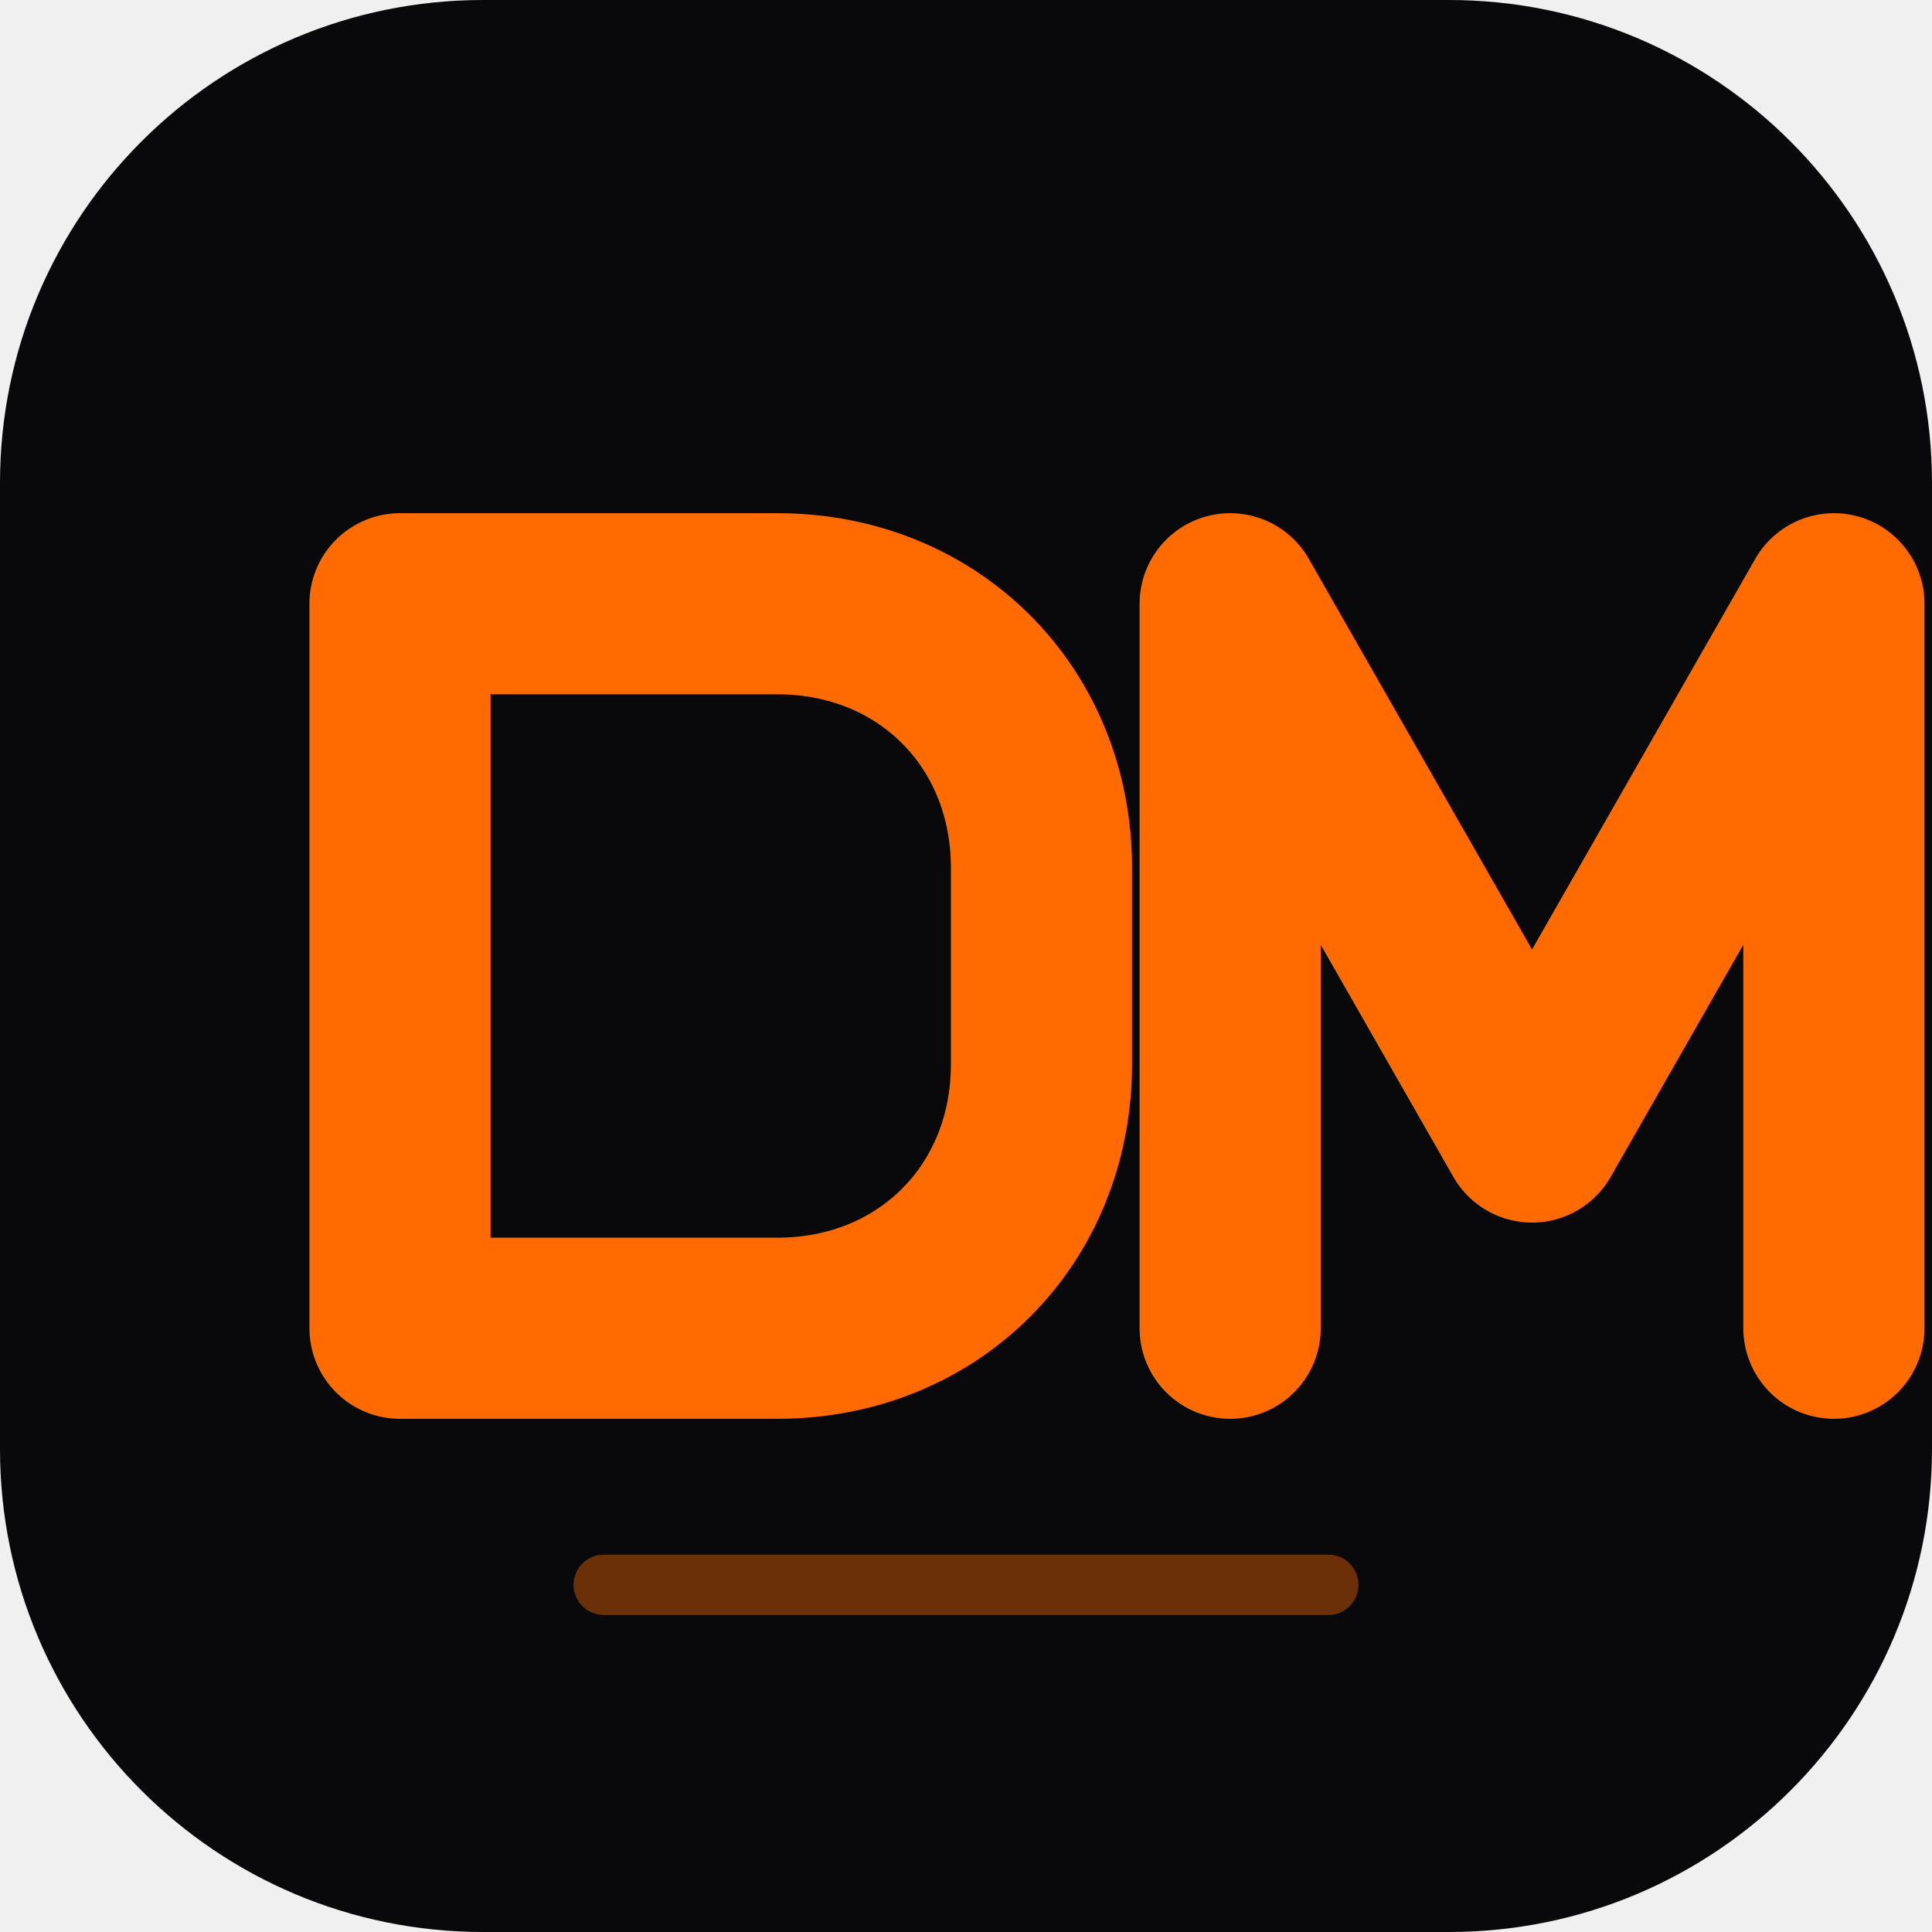
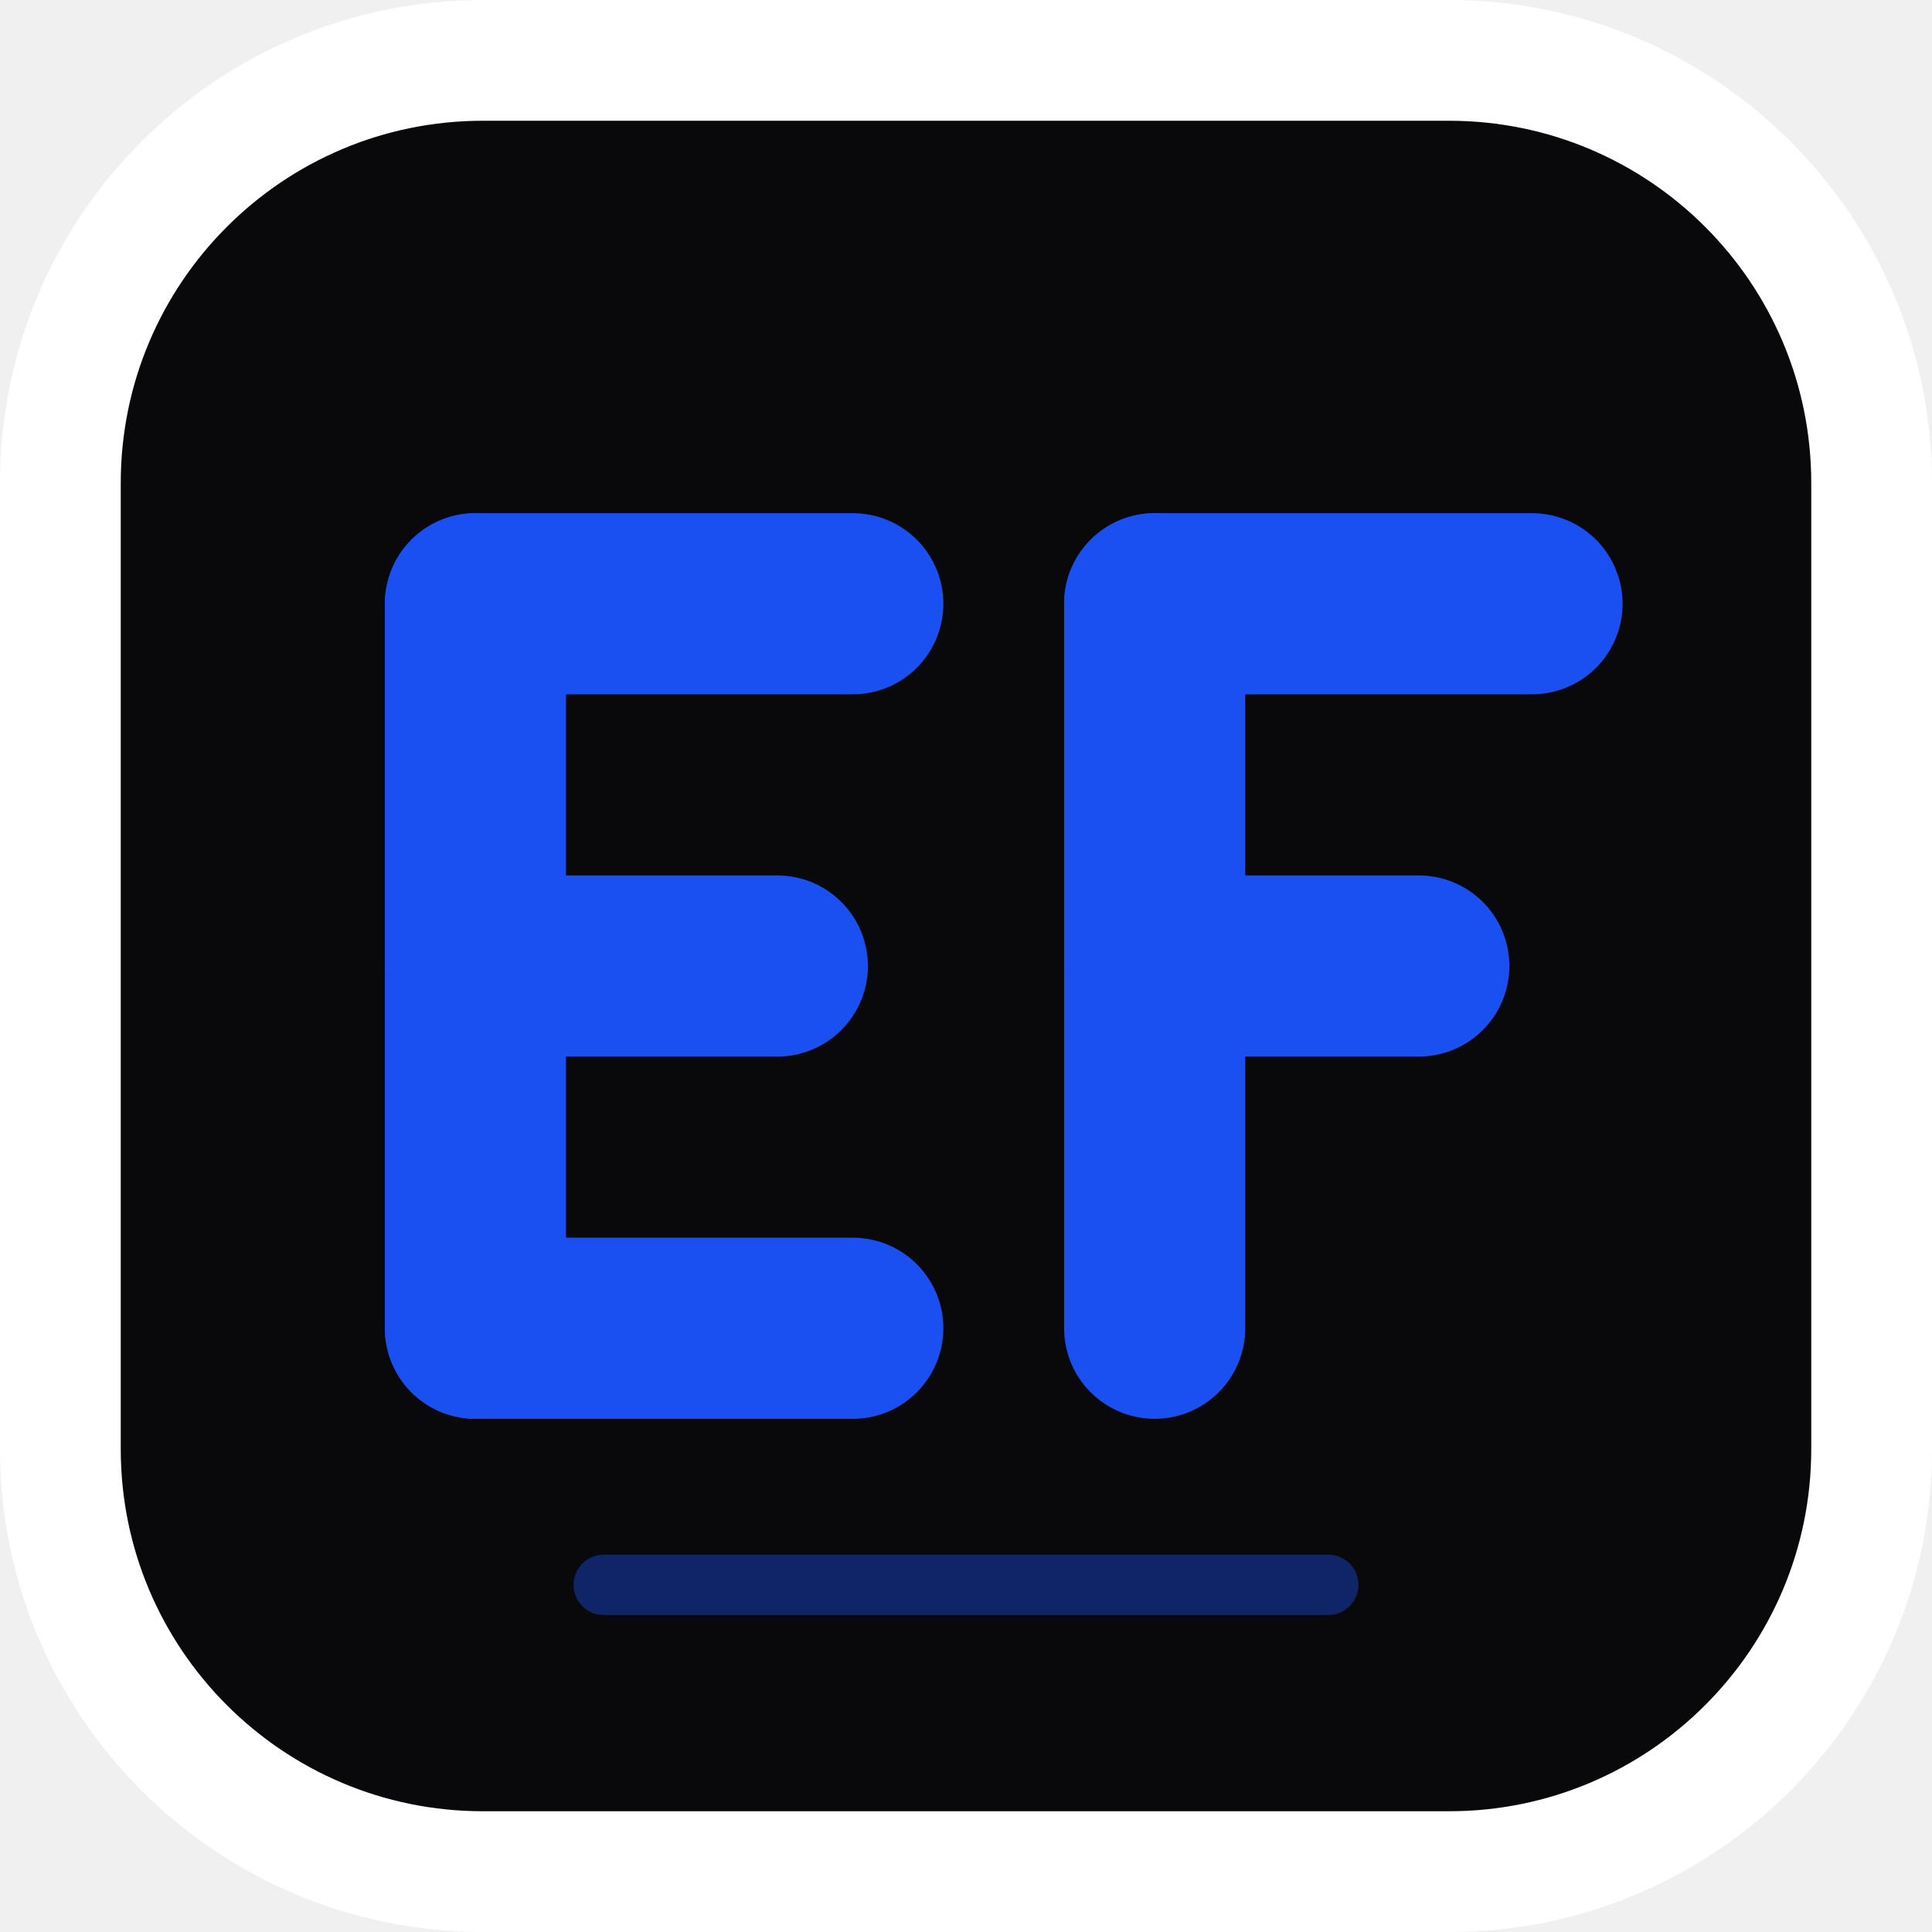
<svg xmlns="http://www.w3.org/2000/svg" width="512" height="512" viewBox="0 0 512 512" fill="none">
-   <rect width="512" height="512" rx="128" fill="#09090b" />
+   <rect x="16" y="16" width="480" height="480" rx="112" fill="#09090b" stroke="#ffffff" stroke-width="32" stroke-linejoin="round" />
  <g transform="translate(46, 0)">
-     <path d="M60 160V352M60 160H160C200 160 230 190 230 230V282C230 322 200 352 160 352H60" stroke="#ff6b00" stroke-width="48" stroke-linecap="round" stroke-linejoin="round" />
-     <path d="M280 352V160L360 300L440 160V352" stroke="#ff6b00" stroke-width="48" stroke-linecap="round" stroke-linejoin="round" />
+     <path d="M80 160V352" stroke="#1a50f1" stroke-width="48" stroke-linecap="round" stroke-linejoin="round" />
+     <path d="M80 160H180" stroke="#1a50f1" stroke-width="48" stroke-linecap="round" stroke-linejoin="round" />
+     <path d="M80 256H160" stroke="#1a50f1" stroke-width="48" stroke-linecap="round" stroke-linejoin="round" />
+     <path d="M80 352H180" stroke="#1a50f1" stroke-width="48" stroke-linecap="round" stroke-linejoin="round" />
+     <path d="M260 160V352" stroke="#1a50f1" stroke-width="48" stroke-linecap="round" stroke-linejoin="round" />
+     <path d="M260 160H360" stroke="#1a50f1" stroke-width="48" stroke-linecap="round" stroke-linejoin="round" />
+     <path d="M260 256H330" stroke="#1a50f1" stroke-width="48" stroke-linecap="round" stroke-linejoin="round" />
  </g>
-   <path d="M160 420H352" stroke="#ff6b00" stroke-width="16" stroke-linecap="round" opacity="0.4" />
+   <path d="M160 420H352" stroke="#1a50f1" stroke-width="16" stroke-linecap="round" opacity="0.4" />
</svg>
